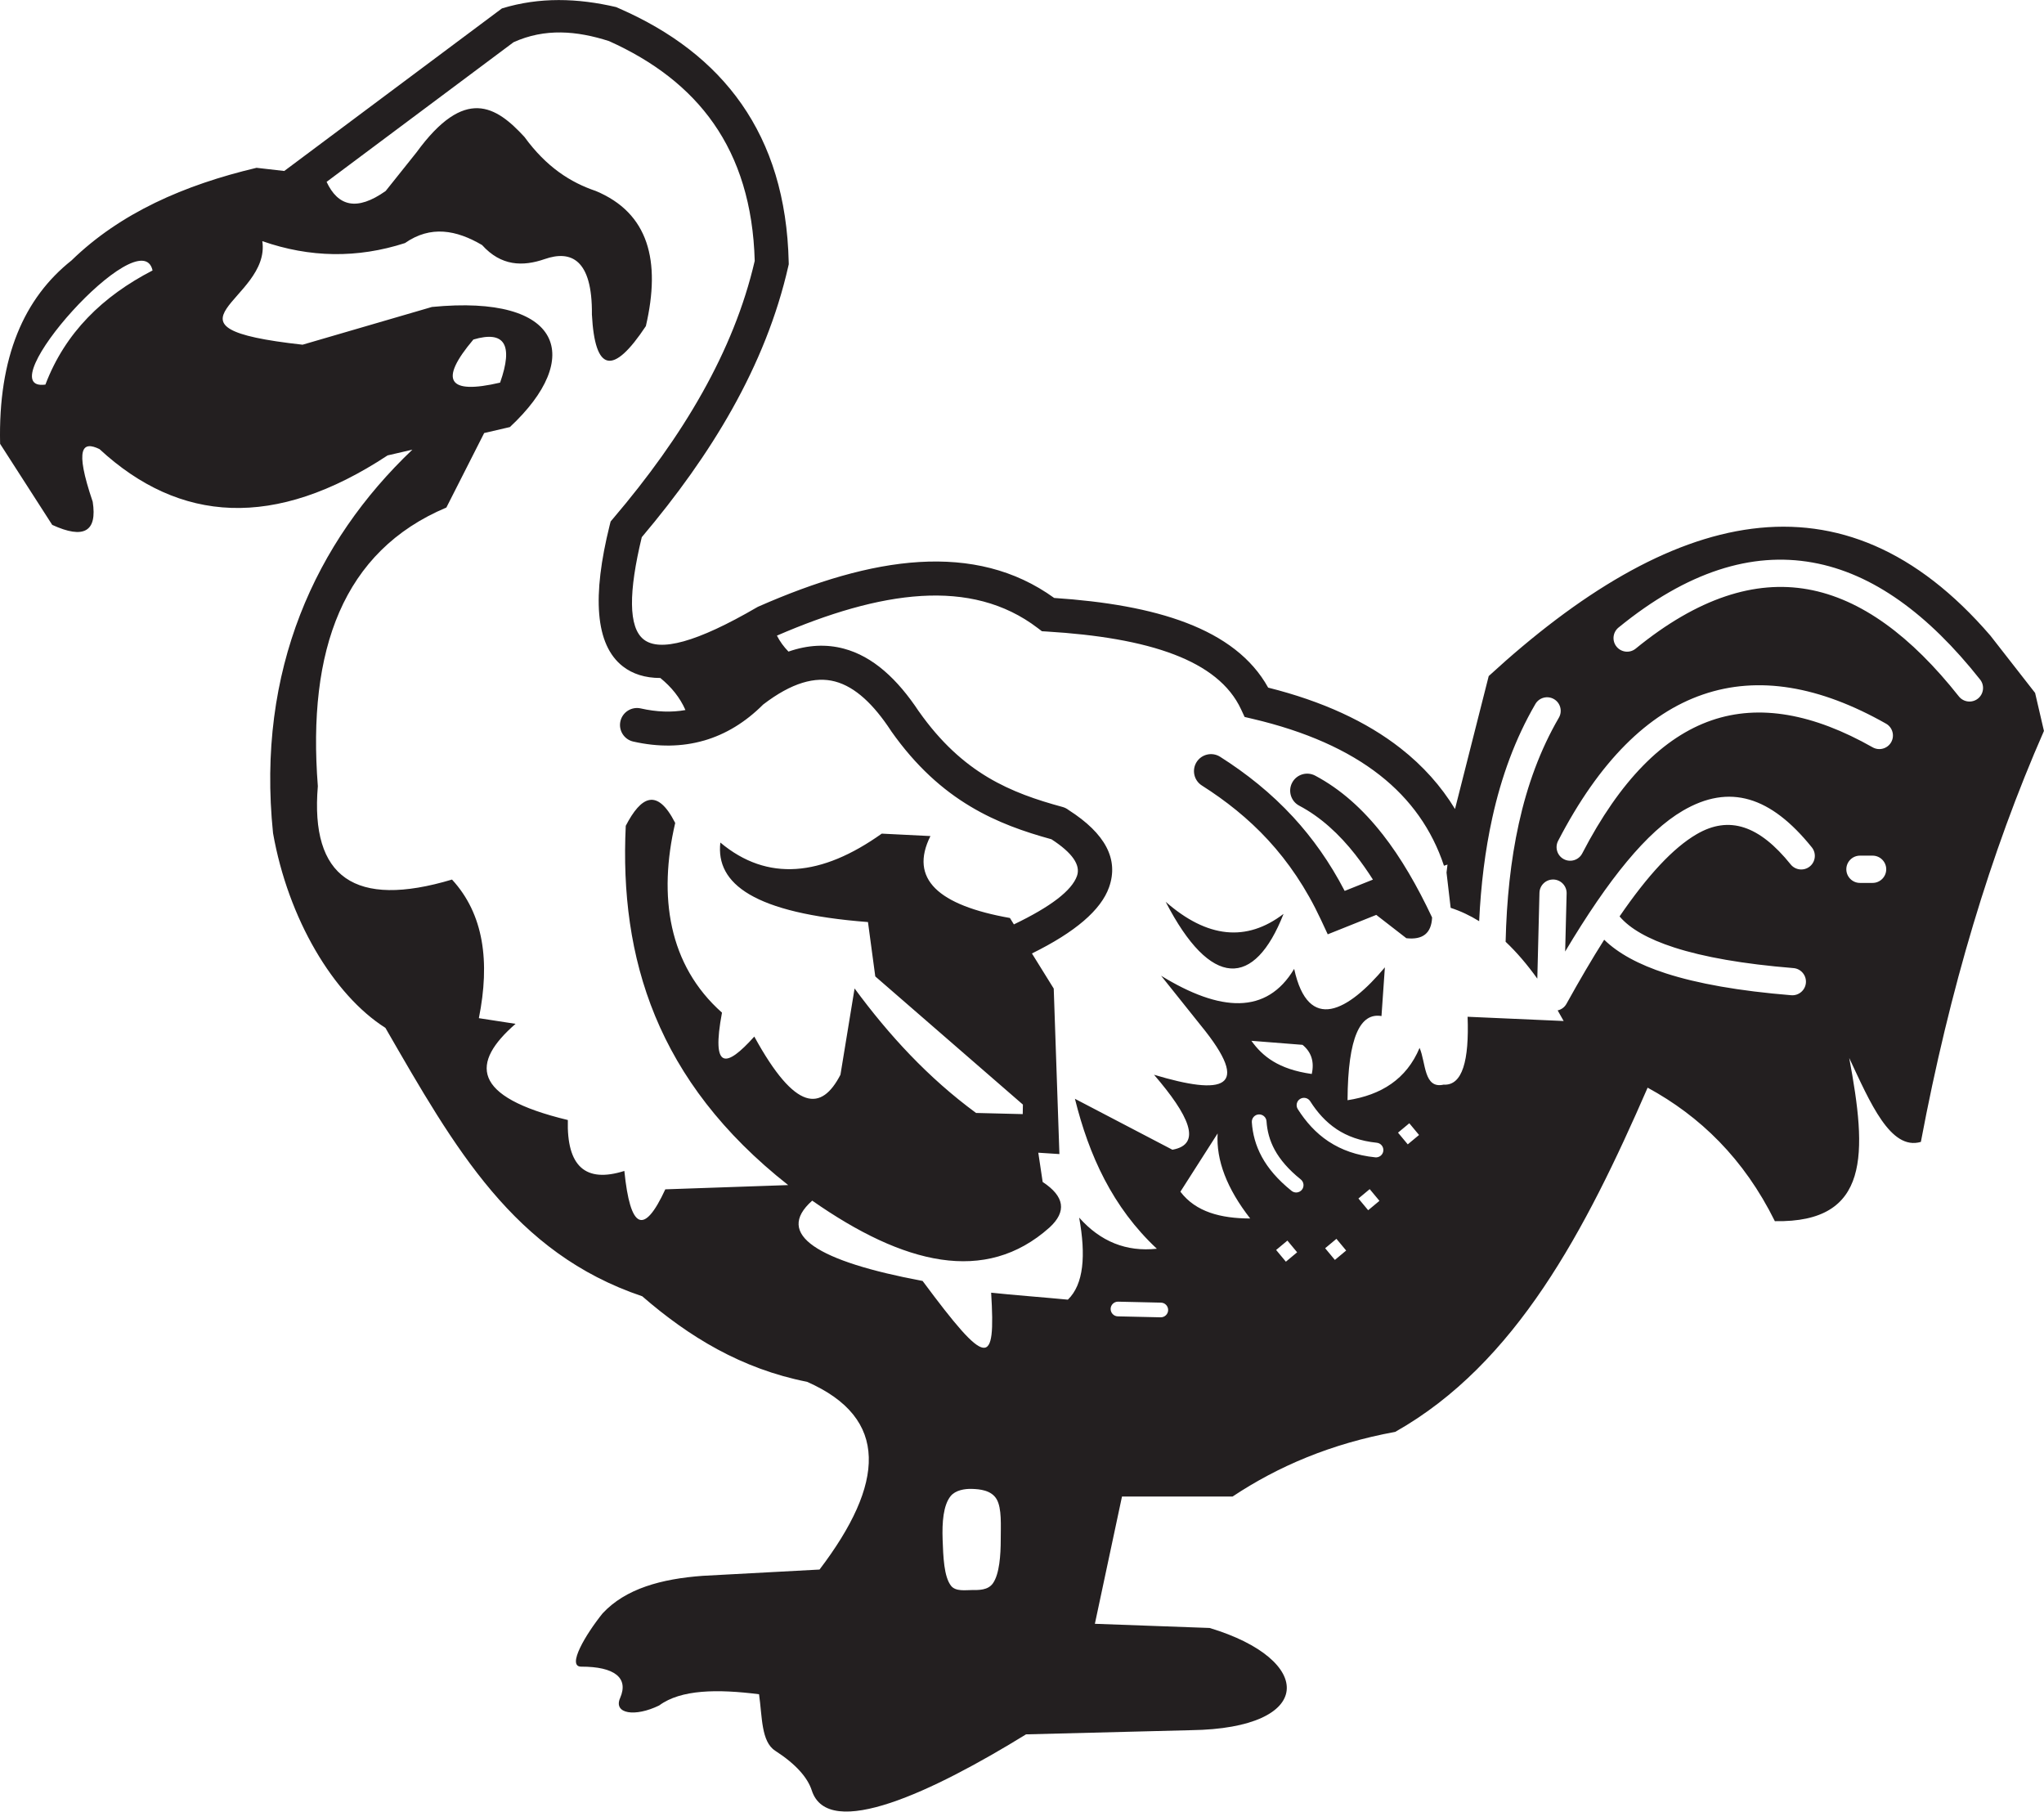
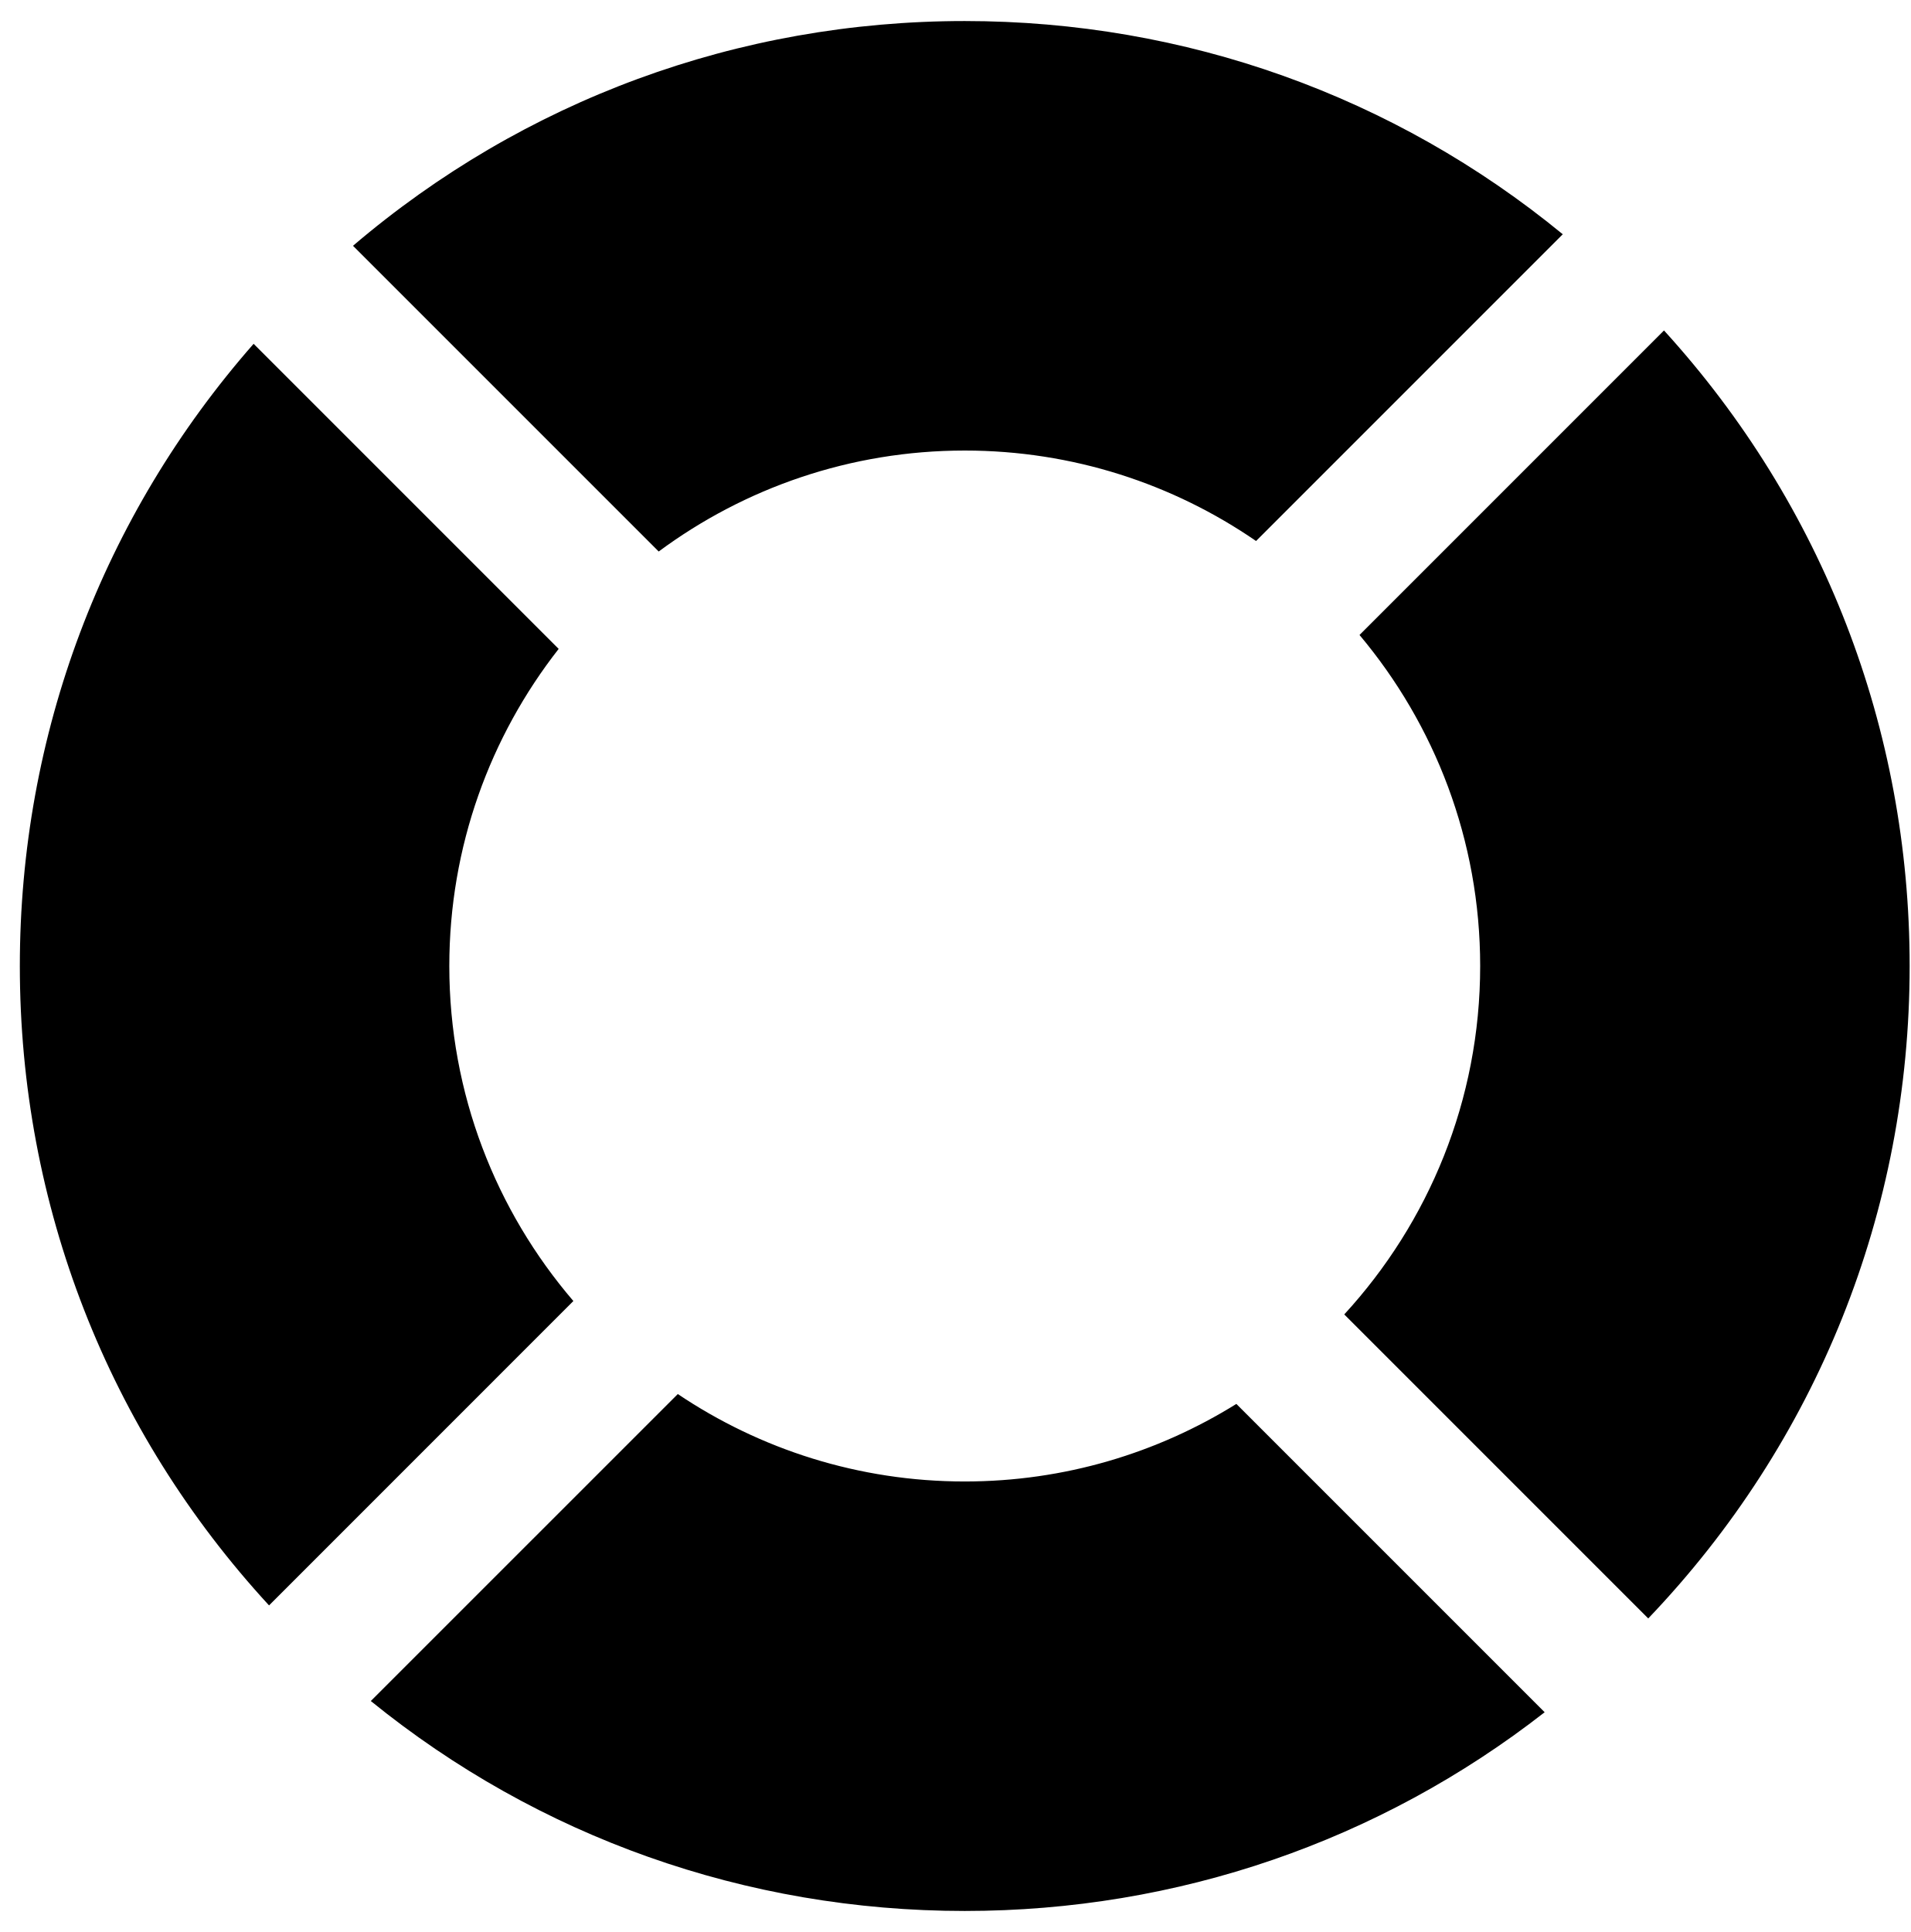
- <svg xmlns="http://www.w3.org/2000/svg" viewBox="0 0 213.213 188.947" height="188.947" width="213.213" xml:space="preserve" id="svg2" version="1.1">
-   <defs id="defs6" />
-   <g transform="matrix(1.333333,0,0,-1.333333,0,188.9467)" id="g10">
-     <g transform="scale(0.1)" id="g12">
-       <path id="path14" style="fill:#231f20;fill-opacity:1;fill-rule:evenodd;stroke:none" d="m 1279.65,909.699 c -4.55,-3.699 -11.25,-3.004 -14.95,1.543 -3.71,4.547 -3.01,11.258 1.53,14.957 53.8,43.879 104.2,59.356 151.74,50.875 47.14,-8.398 90.67,-40.414 131.16,-91.578 3.63,-4.594 2.84,-11.273 -1.75,-14.902 -4.59,-3.621 -11.27,-2.836 -14.9,1.754 -37.22,47.043 -76.48,76.34 -118.17,83.754 -41.36,7.375 -86.07,-6.75 -134.66,-46.403 z m -41.79,-160.148 c -2.67,-5.211 -9.11,-7.266 -14.32,-4.59 -5.22,2.676 -7.27,9.109 -4.6,14.32 32.27,62.285 70.22,99.77 113.31,114.535 43.5,14.914 91.41,6.575 143.29,-22.816 5.09,-2.887 6.88,-9.398 4,-14.488 -2.89,-5.098 -9.4,-6.895 -14.49,-4.008 -46.38,26.277 -88.5,33.969 -125.88,21.156 -37.82,-12.969 -71.73,-47.019 -101.31,-104.109 z M 760.172,252.41 c 6.254,-0.172 15.43,-0.961 19.555,-8.109 4.121,-7.16 3.183,-20.539 3.183,-31.449 0,-12.282 -1.023,-26.961 -6.055,-34.223 -3.929,-5.629 -11.195,-5.348 -16.683,-5.348 -4.895,0 -12.496,-1.25 -16.106,3.289 -5.625,7.121 -6.136,22.821 -6.621,36.282 -0.468,13.328 0.485,26.73 6.254,33.898 3.778,4.672 11.047,5.809 16.473,5.66 z m 163.297,232.481 29.129,45.586 c -1.25,-20.957 7.226,-43.133 25.488,-66.543 -23.008,0.058 -42.59,5.089 -54.617,20.957 z m 55.886,54.336 c -0.195,3.156 2.208,5.918 5.372,6.113 3.156,0.195 5.918,-2.207 6.113,-5.36 0.5,-7.492 2.402,-15 6.457,-22.421 4.163,-7.59 10.663,-15.293 20.353,-23.079 2.46,-1.972 2.85,-5.605 0.88,-8.066 -1.99,-2.461 -5.61,-2.851 -8.07,-0.879 -10.929,8.77 -18.382,17.649 -23.226,26.524 -4.961,9.082 -7.273,18.164 -7.879,27.168 z M 1015.3,549.5 c -1.69,2.676 -0.91,6.242 1.77,7.93 2.68,1.691 6.24,0.91 7.94,-1.766 5.5,-8.664 12.14,-16.164 20.58,-21.789 l 0.08,-0.078 c 8.37,-5.555 18.64,-9.305 31.42,-10.606 3.14,-0.3 5.46,-3.125 5.15,-6.269 -0.3,-3.145 -3.13,-5.457 -6.27,-5.156 -14.64,1.484 -26.47,5.812 -36.26,12.226 l -0.5,0.305 c -9.86,6.57 -17.59,15.262 -23.91,25.203 z m -36.284,53.43 c 8.64,-12.063 21.104,-22.258 47.224,-25.95 2.12,9.512 -0.28,17.122 -7.21,22.793 l -40.014,3.157 z M 874.52,387.379 c -3.153,0.051 -5.672,2.703 -5.633,5.851 0.051,3.168 2.695,5.692 5.847,5.641 l 33.52,-0.762 c 3.152,-0.031 5.684,-2.679 5.633,-5.847 -0.047,-3.153 -2.688,-5.672 -5.852,-5.633 l -33.515,0.75 z m 228.03,151.047 7.62,-9.16 -8.83,-7.344 -7.62,9.16 8.83,7.344 z m -30.98,-51.524 7.62,-9.16 -8.82,-7.344 -7.62,9.161 8.82,7.343 z m -26.03,-38.875 7.61,-9.16 -8.82,-7.344 -7.61,9.149 8.82,7.355 z m -38.35,-1.379 7.61,-9.16 -8.81,-7.343 -7.623,9.16 8.823,7.343 z M 911.953,711.66 c 35.227,-68.254 69.387,-67.597 92.217,-9.445 -28.982,-22.137 -59.717,-19.004 -92.217,9.445 z m 28.32,90.977 c -6.203,3.926 -8.039,12.176 -4.113,18.367 3.93,6.195 12.18,8.039 18.371,4.113 20.449,-12.98 39.766,-28.273 57.229,-47.219 14.99,-16.3 28.58,-35.281 40.23,-57.718 l 21.9,8.765 0.2,0.086 c -4.3,6.774 -8.84,13.223 -13.53,19.211 v 0.043 c -12.9,16.449 -27.44,29.75 -44.1,38.559 -6.5,3.414 -9,11.465 -5.58,17.965 3.42,6.5 11.46,8.988 17.97,5.578 20.14,-10.672 37.48,-26.383 52.63,-45.727 l 0.02,0.016 c 14.69,-18.719 27.43,-40.946 38.88,-65.281 -0.55,-12.278 -7.25,-17.668 -20.15,-16.204 l -23.52,18.235 -26.27,-10.52 -11.7,-4.676 -5.32,11.407 c -11.6,24.883 -25.6,45.238 -41.24,62.25 -15.696,17.031 -33.242,30.902 -51.907,42.75 z m -423.671,84.101 c -11.907,0.008 -21.653,3.125 -29.297,9.063 -21.836,16.98 -24.075,55.137 -10.336,110.409 l 0.758,2.97 2.054,2.44 c 26.989,31.71 50.707,64.41 69.789,98.47 18.539,33.09 32.641,67.31 40.875,102.93 -1.211,43.86 -12.453,79.27 -32.093,107.43 -19.372,27.81 -47.204,48.91 -81.883,64.5 -25.262,8.11 -50.239,10.21 -74.715,-0.89 L 255.508,1274.84 c 8.824,-18.9 23.445,-23.27 46.222,-7.13 l 24.125,30.21 c 37.762,51.78 62.133,36.29 84.434,12.07 17.211,-23.66 36.149,-35.63 55.805,-42.28 41.34,-17.24 51.062,-54.58 39.195,-105.69 -25.797,-38.97 -39.851,-35.95 -42.219,9.07 0.438,43.27 -16.437,50.45 -36.824,43.38 -17.344,-6.03 -34.254,-5.54 -49.121,10.96 -20.129,11.8 -40.223,15.54 -60.316,1.52 -37.168,-12 -74.387,-11.49 -111.59,1.51 6.969,-46.34 -92.067,-67.36 31.504,-81 l 101.207,29.52 c 102.55,9.99 118.894,-39.96 60.98,-93.95 l -20.121,-4.67 -29.574,-58.28 C 268.27,985.961 240.352,908.77 248.66,802.105 c -6.027,-71.441 28.981,-95.769 104.969,-73.042 24.945,-27.122 29.828,-64.336 21.004,-108.43 l 28.722,-4.422 c -34.917,-30.371 -35.191,-56.953 40.887,-75.246 -0.965,-36.199 13.746,-49.473 44.211,-39.832 4.621,-45.86 15.309,-50.637 32.043,-14.387 l 96.129,3.32 c -103.168,81.27 -132.023,177.727 -127.07,281.047 11.906,22.985 24.511,30.086 38.683,2.223 -13.375,-57.324 -5.332,-111.16 36.598,-148.375 -8.551,-45.559 3.394,-43.125 25.277,-18.711 32.453,-59.289 52.692,-58.273 67.403,-29.875 l 11.058,67.5 c 26.946,-36.602 57.602,-69.902 95.031,-97.383 l 36.516,-0.906 0.137,7.449 -115.496,100.266 -5.715,42.519 c -89.434,6.875 -119.168,29.981 -115.496,62.196 36.847,-30.856 79.254,-26.504 126.285,6.976 l 38.078,-1.902 c -16.805,-33.574 6.191,-54.18 62.188,-64.086 l 3.101,-5.012 c 28.84,13.828 45.32,26.477 49.363,37.899 3.008,8.519 -3.621,18.089 -19.968,28.687 -21.254,5.852 -42.496,13.137 -63.453,25.692 -21.606,12.918 -42.52,31.308 -62.04,59.046 l 0.028,0.02 -0.242,0.348 c -13.219,20.062 -27.575,34.086 -43.649,38.328 -15.429,4.07 -33.804,-0.86 -56.195,-18.028 -13.887,-13.894 -29.328,-23.293 -46.266,-28.191 v 0.02 l -0.062,-0.02 c -17.149,-4.938 -35.625,-5.211 -55.297,-0.781 -7.152,1.601 -11.652,8.73 -10.051,15.879 1.602,7.14 8.731,11.648 15.879,10.047 12.512,-2.825 24.176,-3.223 34.996,-1.27 -4.336,9.883 -11.047,18.07 -19.644,25.07 z m 615.828,-145.949 -2.76,-0.906 c -9.34,28.148 -25.99,51.883 -50.27,70.906 -24.85,19.481 -57.89,34.242 -99.388,43.984 l -6.301,1.485 -2.754,5.91 c -9.055,19.535 -27.305,33.328 -52.18,42.879 -26.621,10.23 -60.808,15.656 -99.629,18.027 l -4.031,0.242 -3.254,2.481 c -26.14,19.953 -56.965,27.16 -91.109,25.109 -34.543,-2.086 -72.652,-13.597 -112.934,-31.019 2.313,-4.551 5.305,-8.688 9.035,-12.496 15.368,5.363 29.708,5.89 43.157,2.343 23.011,-6.078 42.172,-23.964 58.836,-49.14 l 0.015,0.015 c 17.149,-24.371 35.278,-40.386 53.91,-51.523 18.719,-11.211 38.504,-17.813 58.504,-23.238 1.797,-0.489 3.418,-1.348 4.797,-2.43 28.797,-18.426 39.297,-38.551 31.582,-60.383 -6.316,-17.832 -26.472,-35.097 -60.336,-51.777 l 17.055,-27.469 4.441,-129.465 -16.519,1.074 3.426,-22.89 c 17.175,-11.289 18.945,-23.164 5.34,-35.633 C 770.824,412 706.938,427.91 635.426,477.898 c -29.946,-26.55 4.551,-47.507 86.367,-62.828 50.859,-68.48 57.176,-67.711 53.621,-9.172 14.422,-1.597 43.902,-3.886 60.024,-5.457 12.394,11.981 14.203,34.481 8.839,64.176 16.668,-18.789 36.922,-26.902 60.774,-24.344 -34.692,32.442 -53.117,73.036 -64.094,117.293 l 76.262,-39.843 c 23.836,4.25 12.676,27.199 -14.375,58.652 53.609,-16.121 77.586,-11.512 36.465,38.73 l -30.942,38.723 c 46.328,-28.39 82.578,-30.637 104.113,5.371 11.05,-50.683 42.33,-33.058 70.96,1.192 l -2.65,-38.106 c -16.41,2.793 -26.28,-15.851 -26.56,-65.832 26.31,4.063 46.1,16.438 56.36,40.938 5,-11.473 3.15,-32.266 18.79,-28.758 14.8,-0.938 20.04,18.972 18.78,53.105 l 75.15,-3.32 -4.69,8.289 c 2.82,0.656 5.34,2.395 6.85,5.098 10.3,18.566 20.11,35.324 29.55,50.195 10.76,-10.508 26.76,-19.375 48.29,-26.328 24.71,-7.988 57.16,-13.758 98.07,-17.098 5.86,-0.461 10.99,3.926 11.45,9.793 0.45,5.86 -3.93,10.996 -9.79,11.446 -39.32,3.203 -70.18,8.644 -93.24,16.113 -20.63,6.66 -34.74,14.844 -42.75,24.308 22.06,32.204 41.9,53.563 60.27,64.293 25.54,14.926 49.11,6.801 73.59,-23.621 3.67,-4.558 10.38,-5.281 14.94,-1.609 4.56,3.668 5.29,10.375 1.62,14.941 -32.24,40.039 -64.49,49.985 -100.91,28.692 -28.02,-16.364 -57.88,-52.852 -92.08,-110.168 l 1.15,45.457 c 0.14,5.855 -4.5,10.742 -10.37,10.879 -5.86,0.136 -10.74,-4.508 -10.88,-10.368 l -1.68,-67.179 c -7.82,10.91 -16.05,20.597 -24.8,28.847 0.76,32.481 3.93,63.489 10.32,92.411 6.6,29.964 16.74,57.808 31.35,82.886 2.94,5.082 1.21,11.61 -3.87,14.539 -5.07,2.93 -11.6,1.211 -14.53,-3.867 -15.71,-26.988 -26.61,-56.875 -33.68,-88.965 -5.68,-25.675 -8.95,-52.75 -10.29,-80.898 -7.13,4.414 -14.51,7.91 -22.3,10.437 l -3.23,27.61 0.76,6.238 z m -910.043,542.561 166.871,124.61 3.441,2.56 c 29.348,8.99 59.156,8.08 89.274,1.05 l 2.582,-1.13 c 40.371,-17.66 72.902,-42.11 95.675,-74.8 22.79,-32.69 35.672,-73.39 36.805,-123.62 l 0.043,-1.62 -0.359,-1.56 c -8.809,-38.9 -23.93,-76.07 -43.942,-111.77 -19.277,-34.39 -43.269,-67.73 -70.691,-100.187 -10.34,-42.774 -10.598,-70.59 1.566,-80.047 12.555,-9.762 41.114,-2.422 88.606,25.215 l 0.59,0.332 0.769,0.347 c 44.332,19.477 86.621,32.395 125.563,34.739 38.984,2.344 74.593,-5.77 105.547,-28.117 39.597,-2.649 74.968,-8.543 103.543,-19.524 28.91,-11.09 51.015,-27.406 63.859,-50.621 42.501,-10.652 76.931,-26.562 103.621,-47.473 17.51,-13.718 31.7,-29.601 42.56,-47.476 l 26.37,103.988 c 142,130.354 276.43,166.434 392.51,31.598 l 34.95,-44.785 6.91,-29.743 c -41.75,-95.082 -73.84,-202.242 -96.28,-321.468 -23.78,-6.985 -39.67,30.73 -56.05,65.632 13.89,-74.453 16.78,-129.011 -58.18,-127.644 -24.23,48.926 -58.47,82.07 -99.54,104.434 -48.57,-111.582 -102.91,-215.848 -197.45,-269.25 -50.13,-9.18 -91.679,-26.93 -127.28,-50.598 h -86.497 l -21.21,-99.543 89.753,-3.258 c 82.574,-24.84 83.094,-78.66 -14.683,-79.961 L 802.703,60.398 C 730.211,15.73 647.969,-23.25 635.094,16.5 c -3.262,10.082 -12.344,20.551 -28.617,31.07 -11.047,7.129 -10.11,26.469 -12.649,44.211 -32.605,4.109 -61.074,3.801 -78.113,-8.762 -18.875,-9.25 -36.012,-6.598 -30.574,5.82 6.894,15.719 -4.336,24.582 -30.457,24.519 -11.575,-0.019 3.64,25.403 16.757,41.692 17.961,19.308 45.887,26.988 78.325,29.359 l 91.386,4.91 c 51.028,67.078 54.985,118.442 -9.789,146.86 -51.148,10.109 -92.304,35.121 -128.918,66.91 -100.57,33.902 -146.398,115.433 -200.929,209.965 -40.762,25.859 -76.094,85.402 -87.907,152.304 -13.148,127.676 33.344,228.047 109.012,299.991 l -19.383,-4.49 c -88.41,-58.19 -162.75,-52.93 -225.406,4.94 -12.949,6.25 -19.887,1.74 -5.309,-41.17 3.656,-23.42 -6.918,-29.485 -31.668,-18.12 l -40.77,63.4 C -1.523,1137.95 18.902,1183.97 55.938,1213.36 c 38.105,37.09 88.07,59.04 144.75,72.47 l 21.699,-2.48 z M 35.523,1116.25 c -46.344,-6.23 74.715,130 83.84,89.29 -38.933,-20.1 -68.367,-48.57 -83.84,-89.29 z m 334.821,35.25 c 24.414,7.23 31.379,-4 20.906,-33.71 -41.02,-9.59 -47.973,1.67 -20.906,33.71 z M 1455.12,726.434 c -5.88,0 -10.67,4.793 -10.67,10.671 0,5.879 4.79,10.665 10.67,10.665 h 9.88 c 5.88,0 10.67,-4.786 10.67,-10.665 0,-5.878 -4.79,-10.671 -10.67,-10.671 h -9.88 v 0" />
-     </g>
+ <svg xmlns="http://www.w3.org/2000/svg" width="89px" height="90px" viewBox="0 0 89 90" version="1.1">
+   <defs />
+   <g id="Page-1" stroke="none" stroke-width="1" fill="none" fill-rule="evenodd">
+     <path d="M44.944,20.988 C49.976,20.988 54.653,22.545 58.516,25.202 L72.805,10.913 C64.963,4.479 55.223,0.98 44.944,0.98 C34.384,0.98 24.395,4.675 16.445,11.45 L30.687,25.691 C34.677,22.737 39.61,20.988 44.944,20.988 Z M20.932,45.001 C20.932,39.434 22.836,34.305 26.027,30.228 L11.815,16.016 C4.772,24.042 0.924,34.225 0.924,45.001 C0.924,56.139 5.035,66.642 12.534,74.786 L26.712,60.607 C23.111,56.407 20.932,50.955 20.932,45.001 Z M44.944,69.013 C40,69.013 35.401,67.51 31.577,64.94 L17.275,79.24 C25.084,85.576 34.749,89.02 44.944,89.02 C54.856,89.02 64.269,85.765 71.961,79.763 L57.598,65.4 C53.922,67.688 49.585,69.013 44.944,69.013 Z M77.521,15.394 L63.336,29.58 C66.842,33.755 68.957,39.135 68.957,45.001 C68.957,51.253 66.555,56.953 62.625,61.231 L76.787,75.393 C84.647,67.168 88.965,56.415 88.965,45 C88.965,33.945 84.916,23.513 77.521,15.394 Z" id="Combined-Shape" fill="#000000" />
  </g>
</svg>
